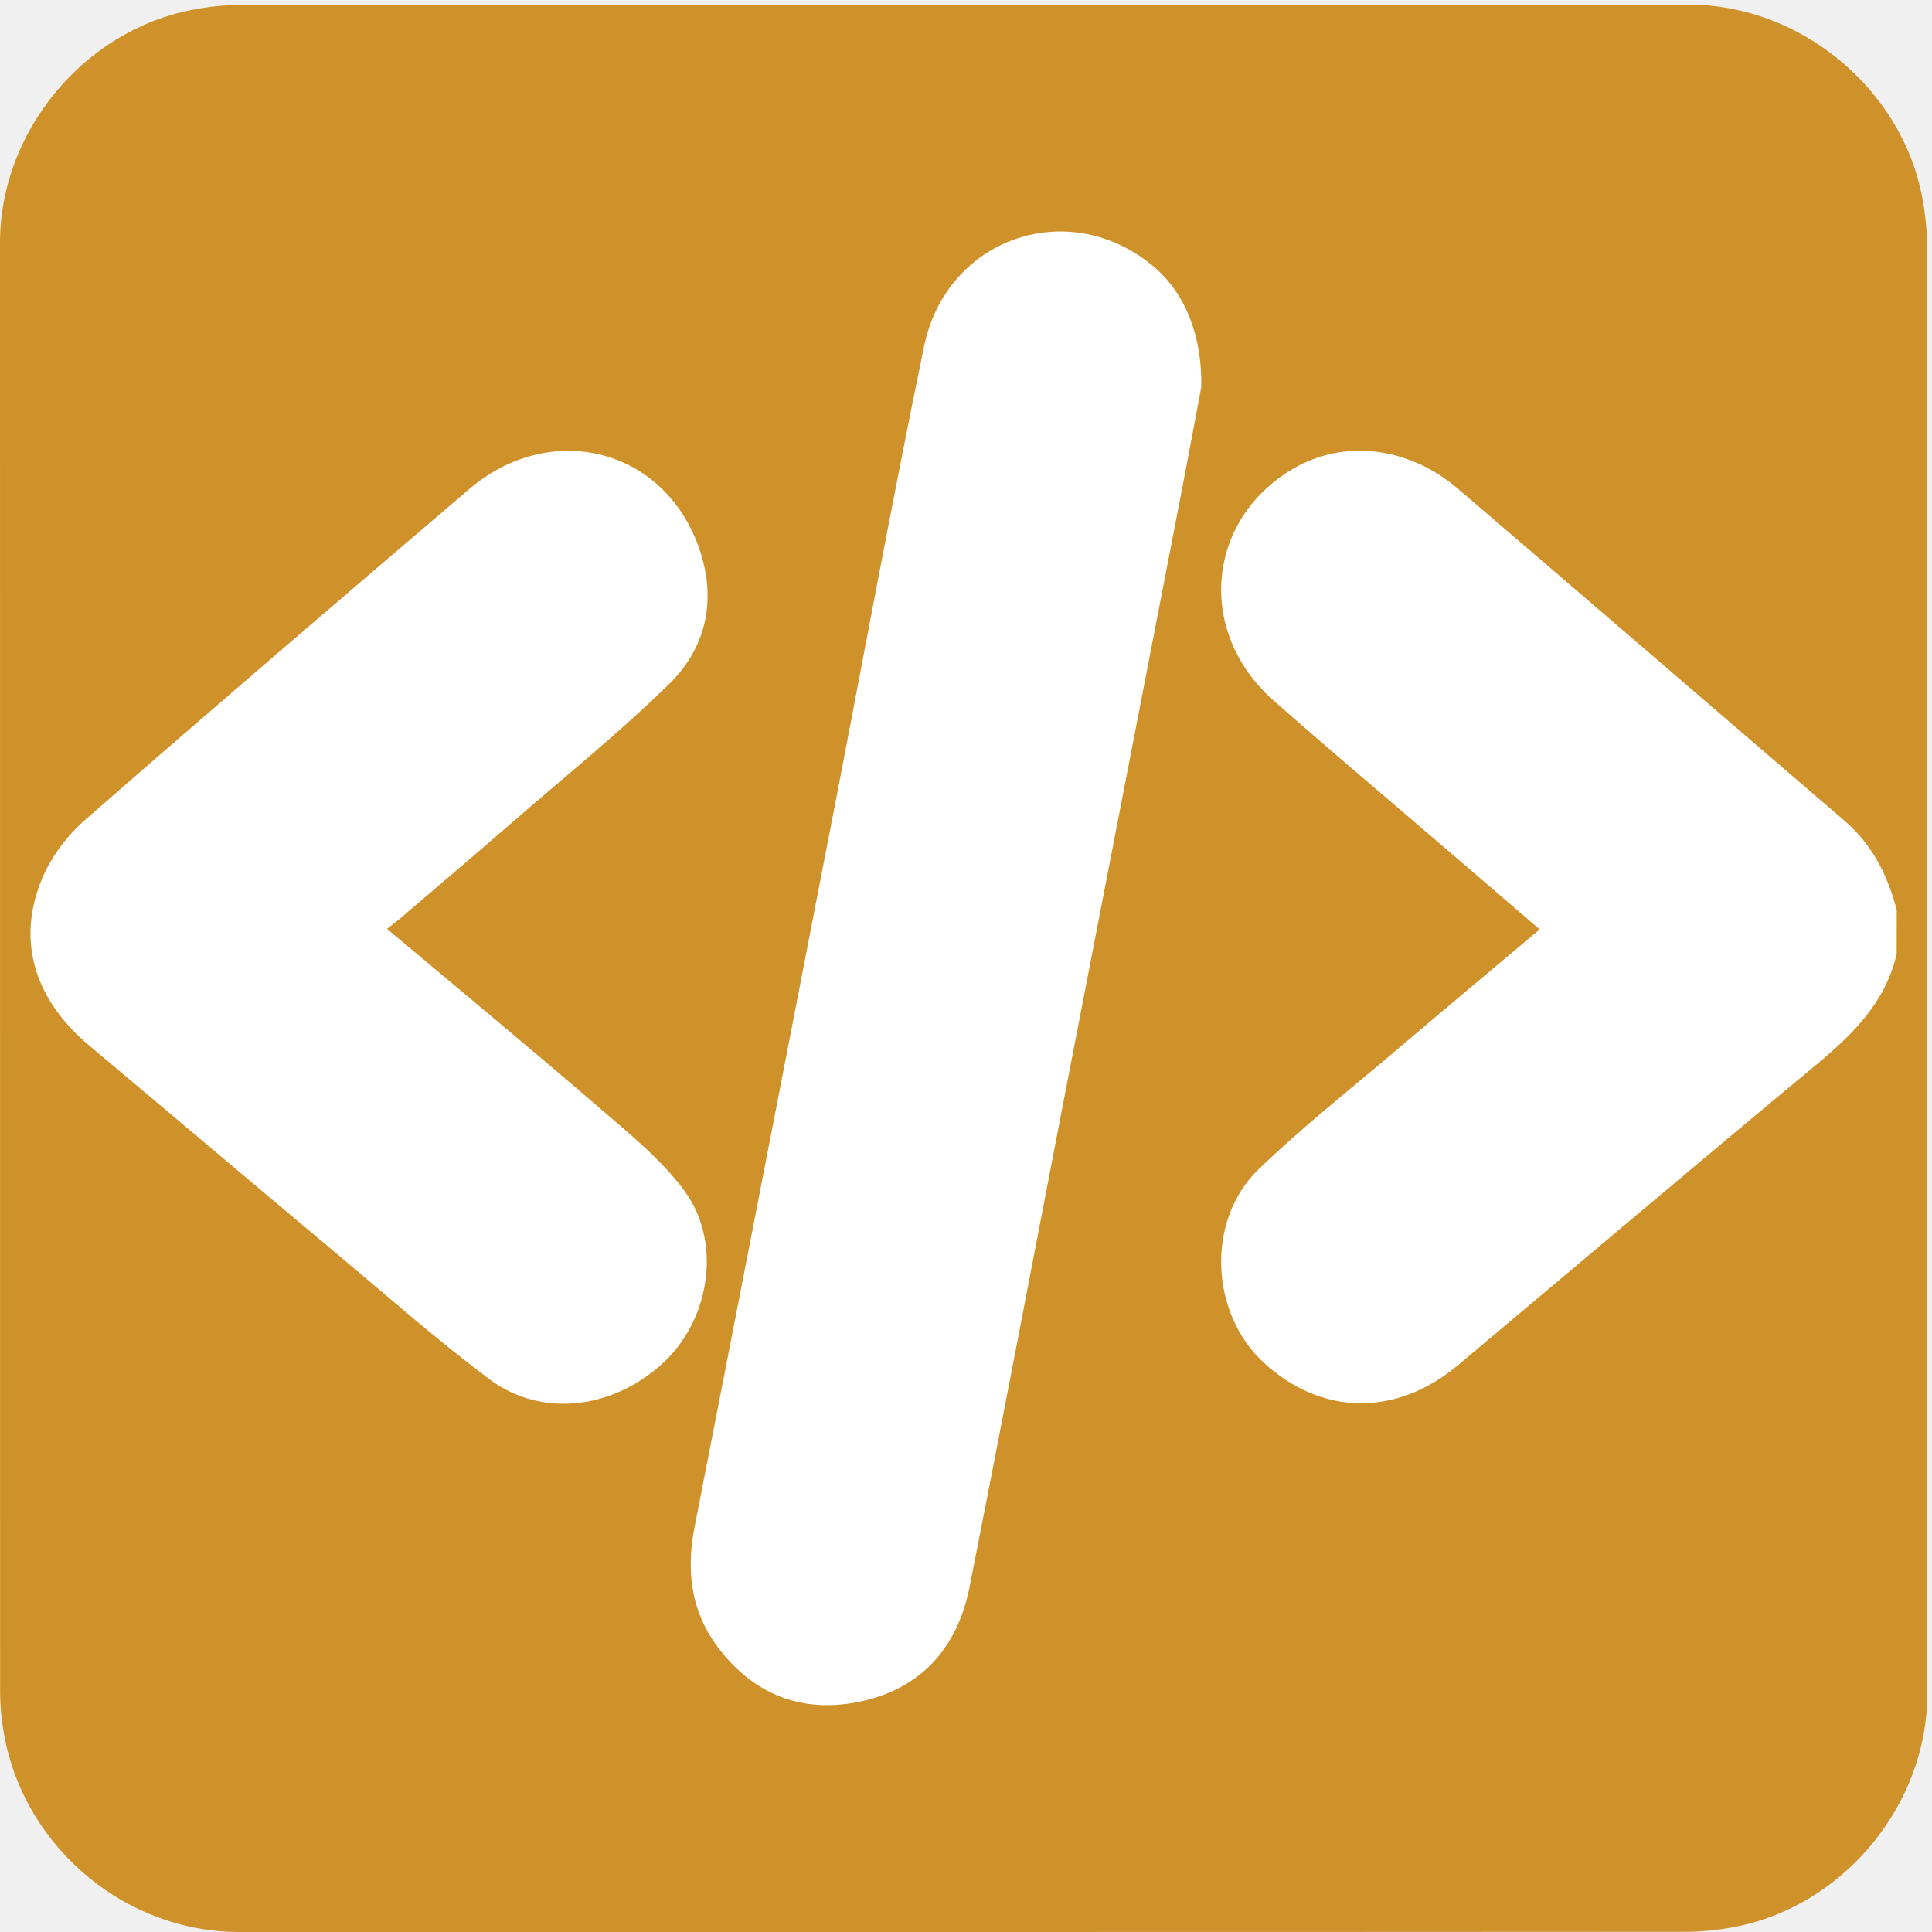
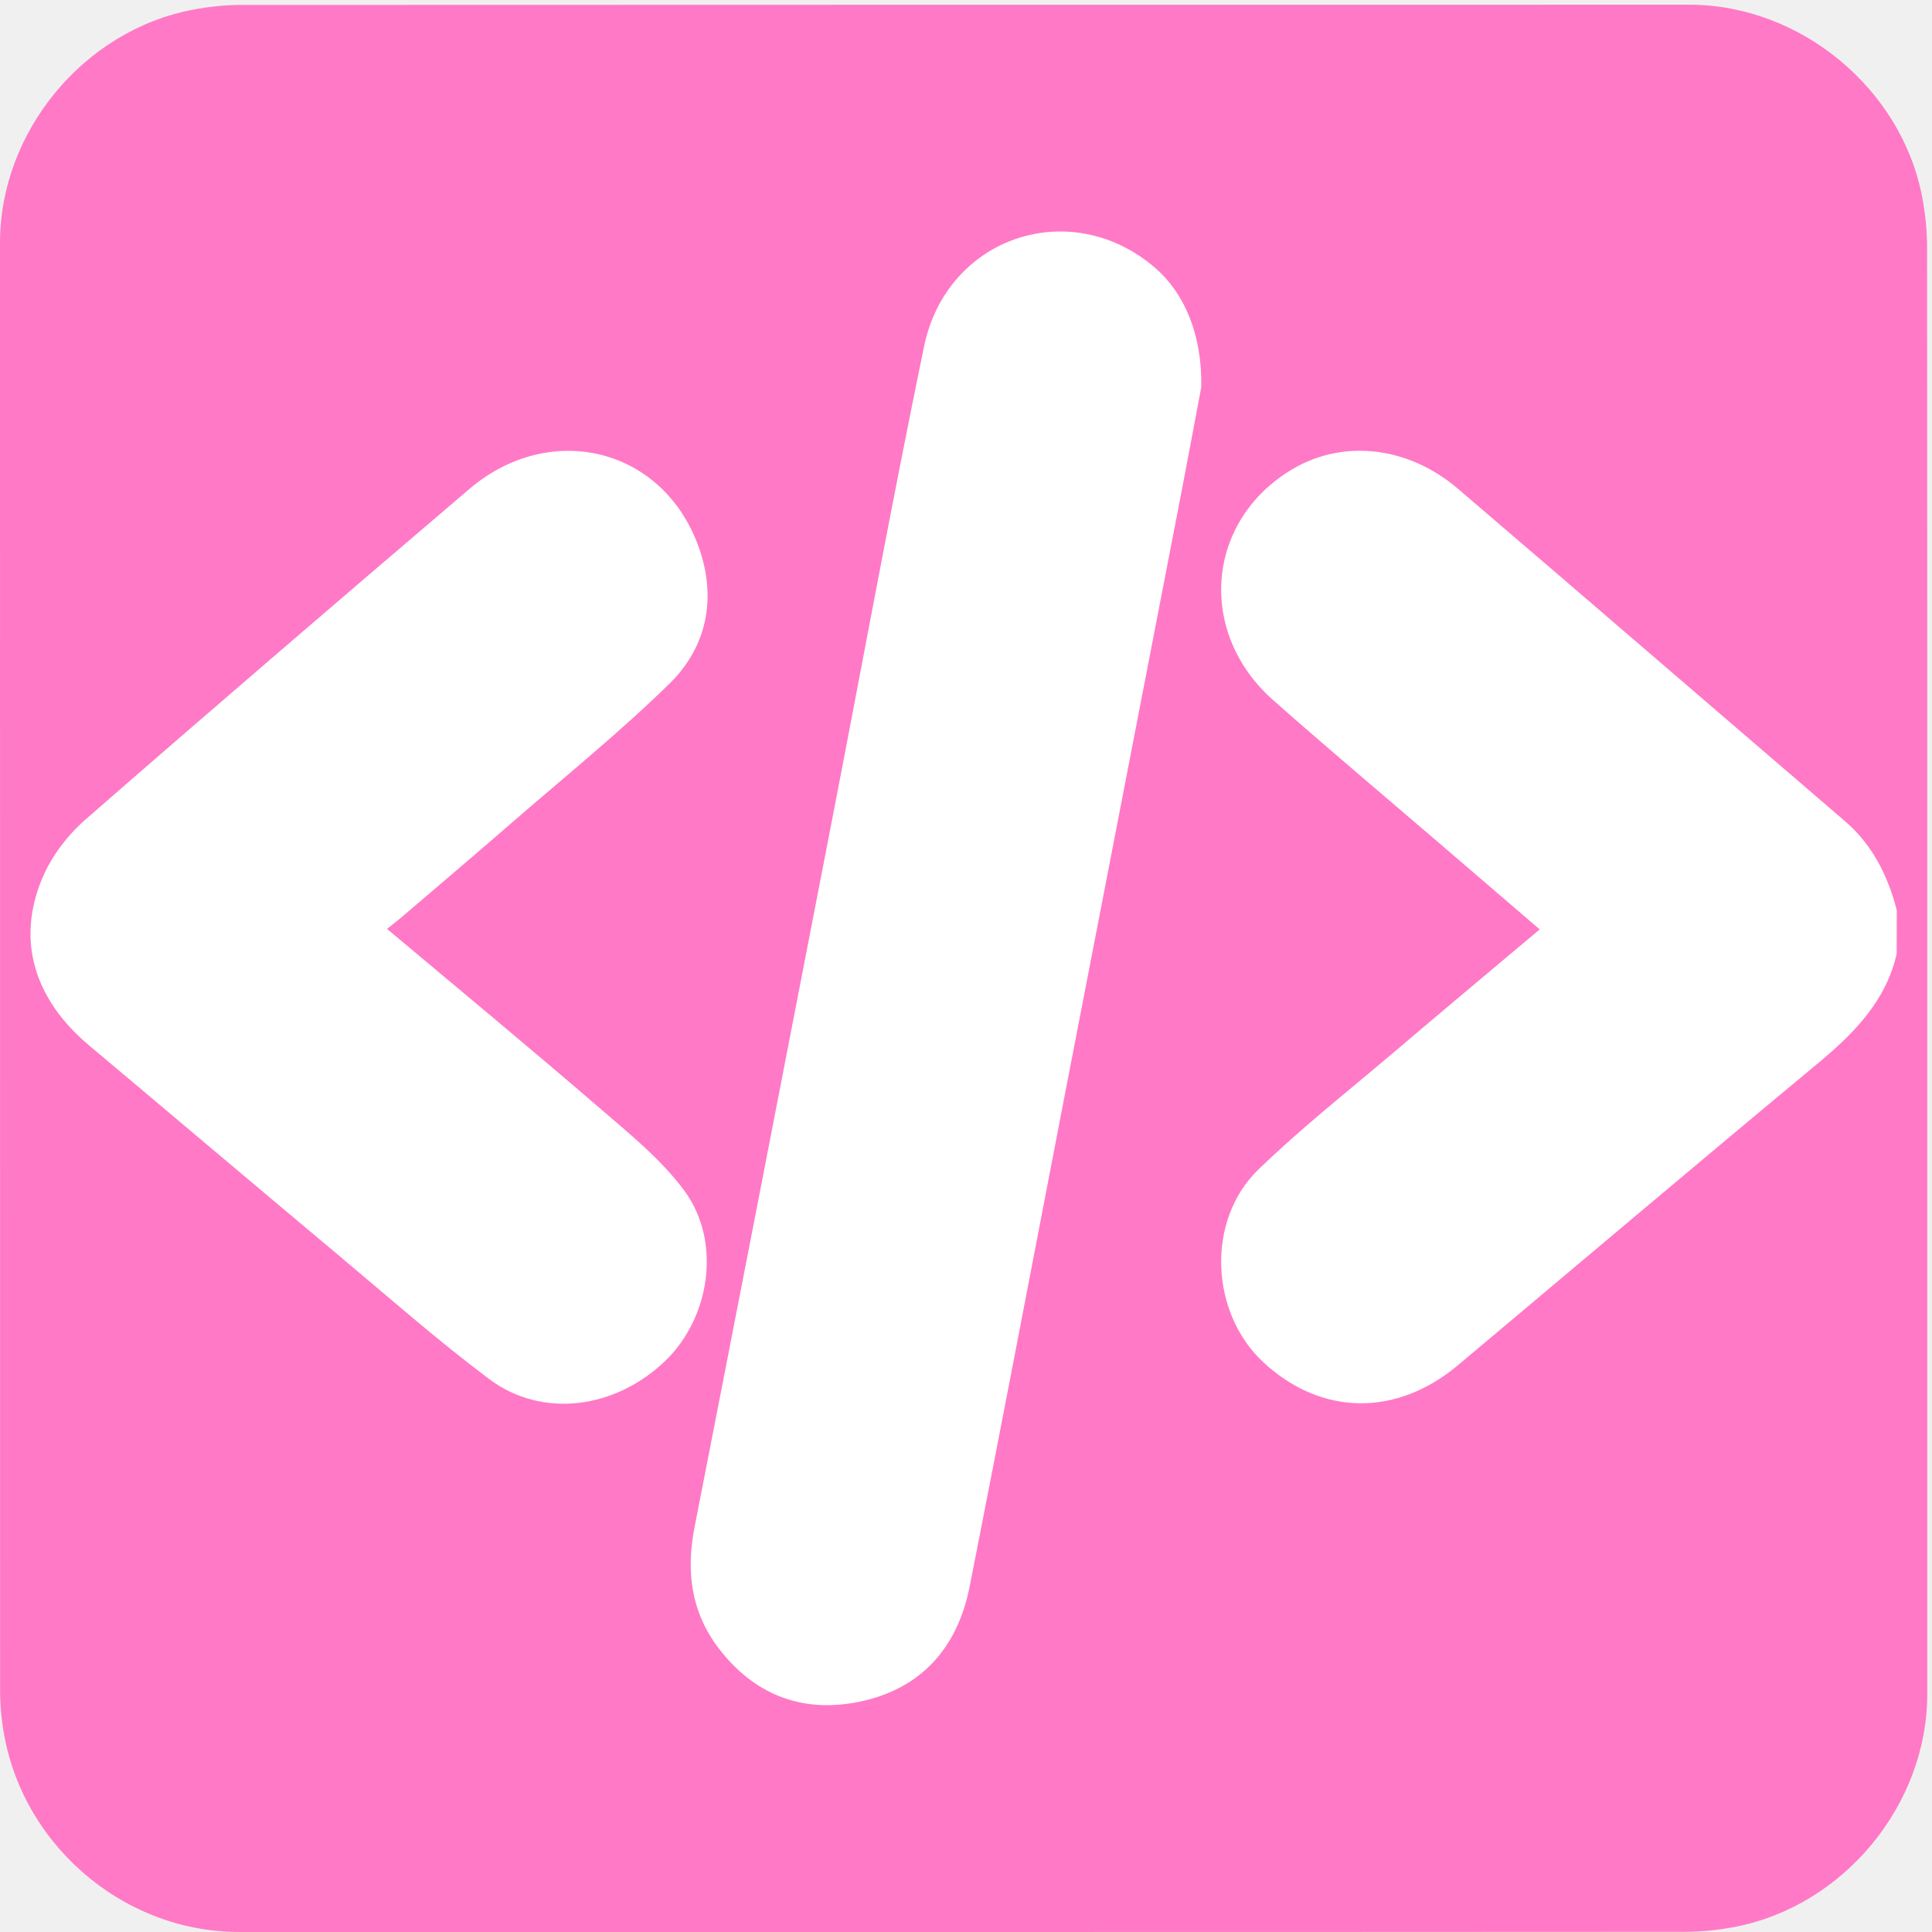
<svg xmlns="http://www.w3.org/2000/svg" id="code" viewBox="0 0 769 769" width="500" height="500" shape-rendering="geometricPrecision" text-rendering="geometricPrecision" version="1.1">
  <style id="type">
    @keyframes left_bracket_f_o{0%{fill-opacity:1;animation-timing-function:step-end}15%,50%{fill-opacity:0;animation-timing-function:step-end}85%,to{fill-opacity:1}}@keyframes slash_f_o{0%{fill-opacity:1;animation-timing-function:step-end}25%,50%{fill-opacity:0;animation-timing-function:step-end}75%,to{fill-opacity:1}}@keyframes right_bracket_f_o{0%{fill-opacity:1;animation-timing-function:step-end}35%,50%{fill-opacity:0;animation-timing-function:step-end}65%,to{fill-opacity:1}}#left_bracket{animation:left_bracket_f_o 2000ms linear infinite normal forwards}#slash{animation:slash_f_o 2000ms linear infinite normal forwards}#right_bracket{animation:right_bracket_f_o 2000ms linear infinite normal forwards}
  </style>
  <g id="background" transform="matrix(4 0 0 4 -808.48 -2293.246)">
-     <path id="square" d="M393.9 669.69v72.19c0 11.03-8.32 21.11-19.18 23.18-1.61.31-3.27.48-4.9.48-47.97.03-95.93.02-143.9.02-11.76 0-22.02-9.02-23.56-20.72a23.27 23.27 0 01-.23-3.12c-.01-48.09-.01-96.18-.01-144.26 0-11.03 8.32-21.12 19.18-23.18 1.61-.31 3.27-.48 4.9-.48 48.01-.02 96.02-.02 144.02-.02 11.03 0 21.13 8.33 23.18 19.18.3 1.61.48 3.27.48 4.9.02 23.95.02 47.89.02 71.83z" fill="#cf9129" stroke="none" stroke-width="1" />
+     <path id="square" d="M393.9 669.69v72.19c0 11.03-8.32 21.11-19.18 23.18-1.61.31-3.27.48-4.9.48-47.97.03-95.93.02-143.9.02-11.76 0-22.02-9.02-23.56-20.72a23.27 23.27 0 01-.23-3.12c-.01-48.09-.01-96.18-.01-144.26 0-11.03 8.32-21.12 19.18-23.18 1.61-.31 3.27-.48 4.9-.48 48.01-.02 96.02-.02 144.02-.02 11.03 0 21.13 8.33 23.18 19.18.3 1.61.48 3.27.48 4.9.02 23.95.02 47.89.02 71.83z" fill="#ff79c6" stroke="none" stroke-width="1" />
  </g>
  <g id="code_top" transform="matrix(4 0 0 4 -808.464 -2293.226)">
    <g id="code_group" fill="#FFF" stroke="none" stroke-width="1">
      <path id="left_bracket" d="M390.85 668.23c-1.09 4.73-4.25 7.9-7.84 10.89-11.99 9.95-23.88 20.02-35.81 30.03-6.14 5.15-13.58 5.05-19.33-.25-5.33-4.9-5.77-14.14-.54-19.21 4.28-4.15 9-7.86 13.55-11.73 4.74-4.03 9.51-8.02 14.45-12.17l-9.21-7.91c-5.77-4.96-11.6-9.85-17.3-14.89-7.65-6.77-6.69-17.89 1.89-22.99 5.05-3 11.5-2.31 16.47 1.93 12.85 10.99 25.65 22.04 38.48 33.05 2.77 2.38 4.31 5.44 5.2 8.9-.01 1.45-.01 2.9-.01 4.35z" />
      <path id="slash" d="M321.65 611.84c-.64 3.37-1.5 8.05-2.41 12.71-3.82 19.76-7.65 39.51-11.47 59.27-3.05 15.79-6.05 31.6-9.17 47.38-1.21 6.13-4.9 10.24-11.1 11.47-5.62 1.12-10.38-.76-13.89-5.37-2.73-3.59-3.24-7.66-2.38-12.03 4.58-23.41 9.12-46.84 13.66-70.26 3.05-15.73 5.93-31.5 9.17-47.2 2.27-11.02 14.7-15.09 23.07-7.79 2.85 2.5 4.63 6.61 4.52 11.82z" />
      <path id="right_bracket" d="M240.63 665.74c7.22 6.06 14.29 11.91 21.23 17.89 2.95 2.55 6.08 5.07 8.36 8.17 3.71 5.04 2.58 12.59-1.89 16.91-4.99 4.81-12.28 5.77-17.53 1.83-5.26-3.95-10.2-8.31-15.25-12.54-8.2-6.86-16.35-13.77-24.54-20.64-5.45-4.57-7.29-10.41-4.71-16.61.91-2.2 2.52-4.32 4.32-5.89 12.65-11.05 25.4-21.97 38.17-32.87 7.91-6.76 18.91-4.27 22.66 5.24 2.02 5.12 1.24 10.22-2.71 14.1-4.95 4.85-10.37 9.22-15.62 13.78-3.69 3.21-7.42 6.37-11.14 9.55-.41.34-.84.67-1.35 1.08z" />
    </g>
  </g>
</svg>
